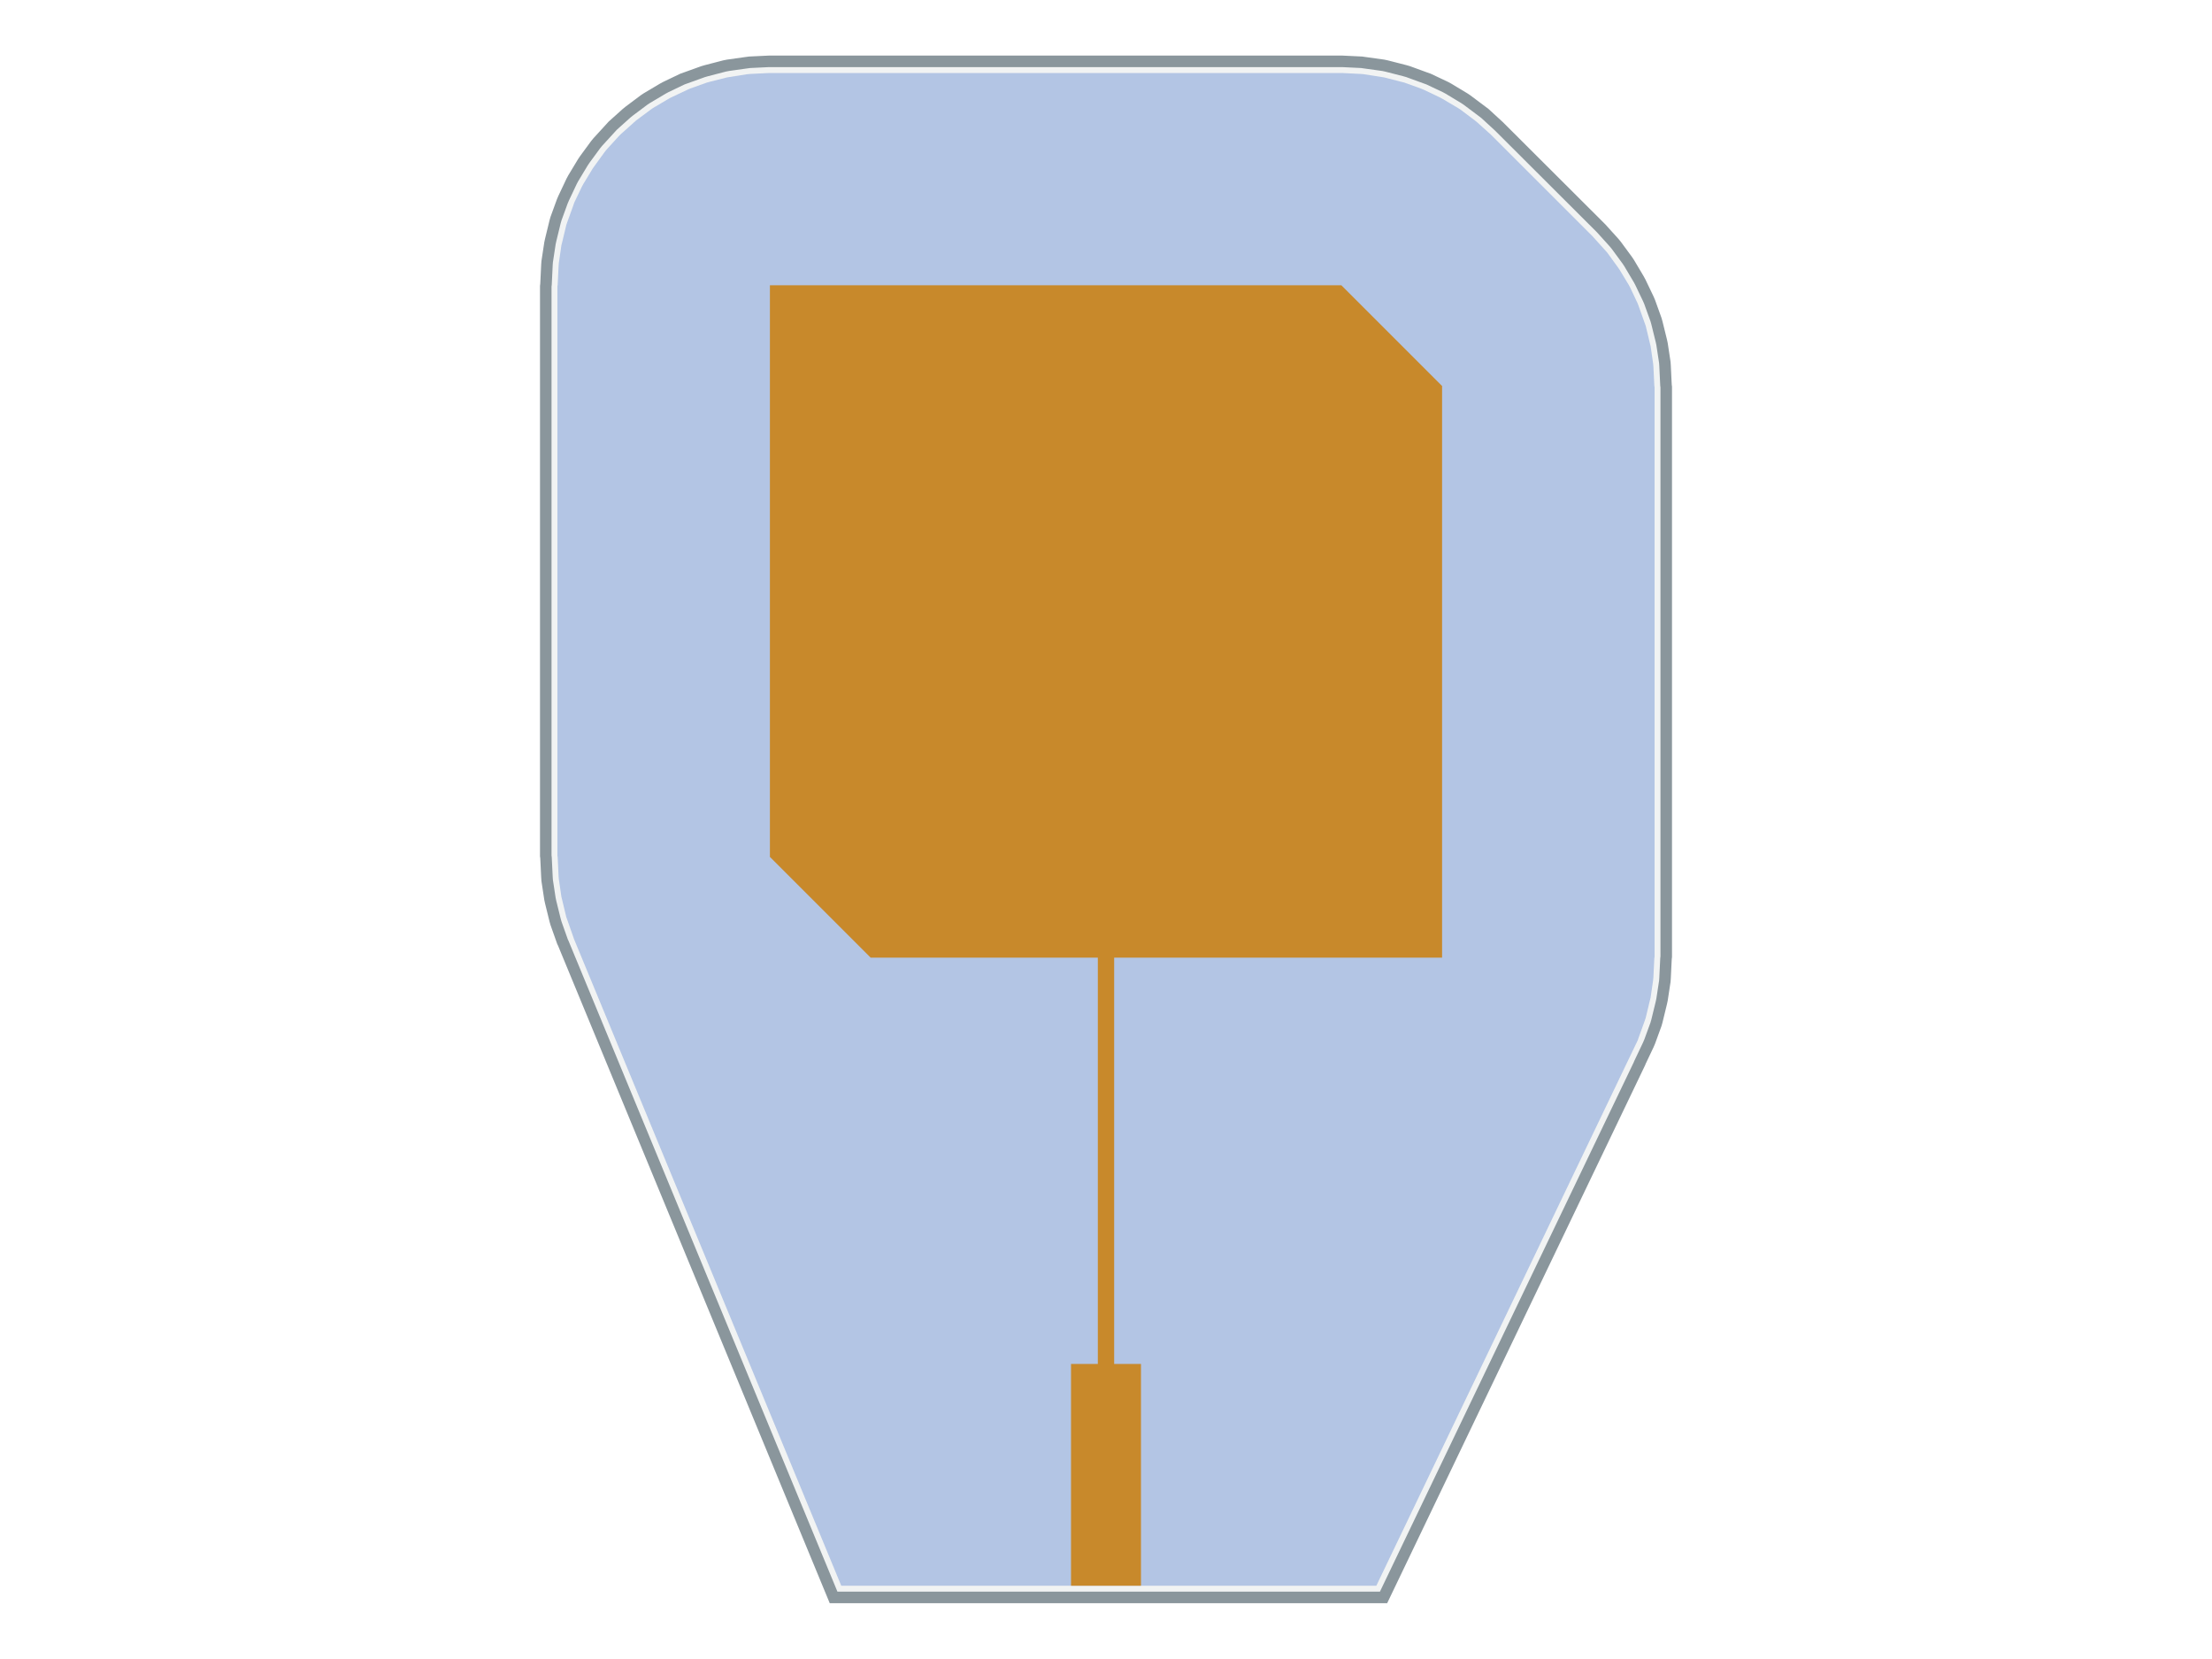
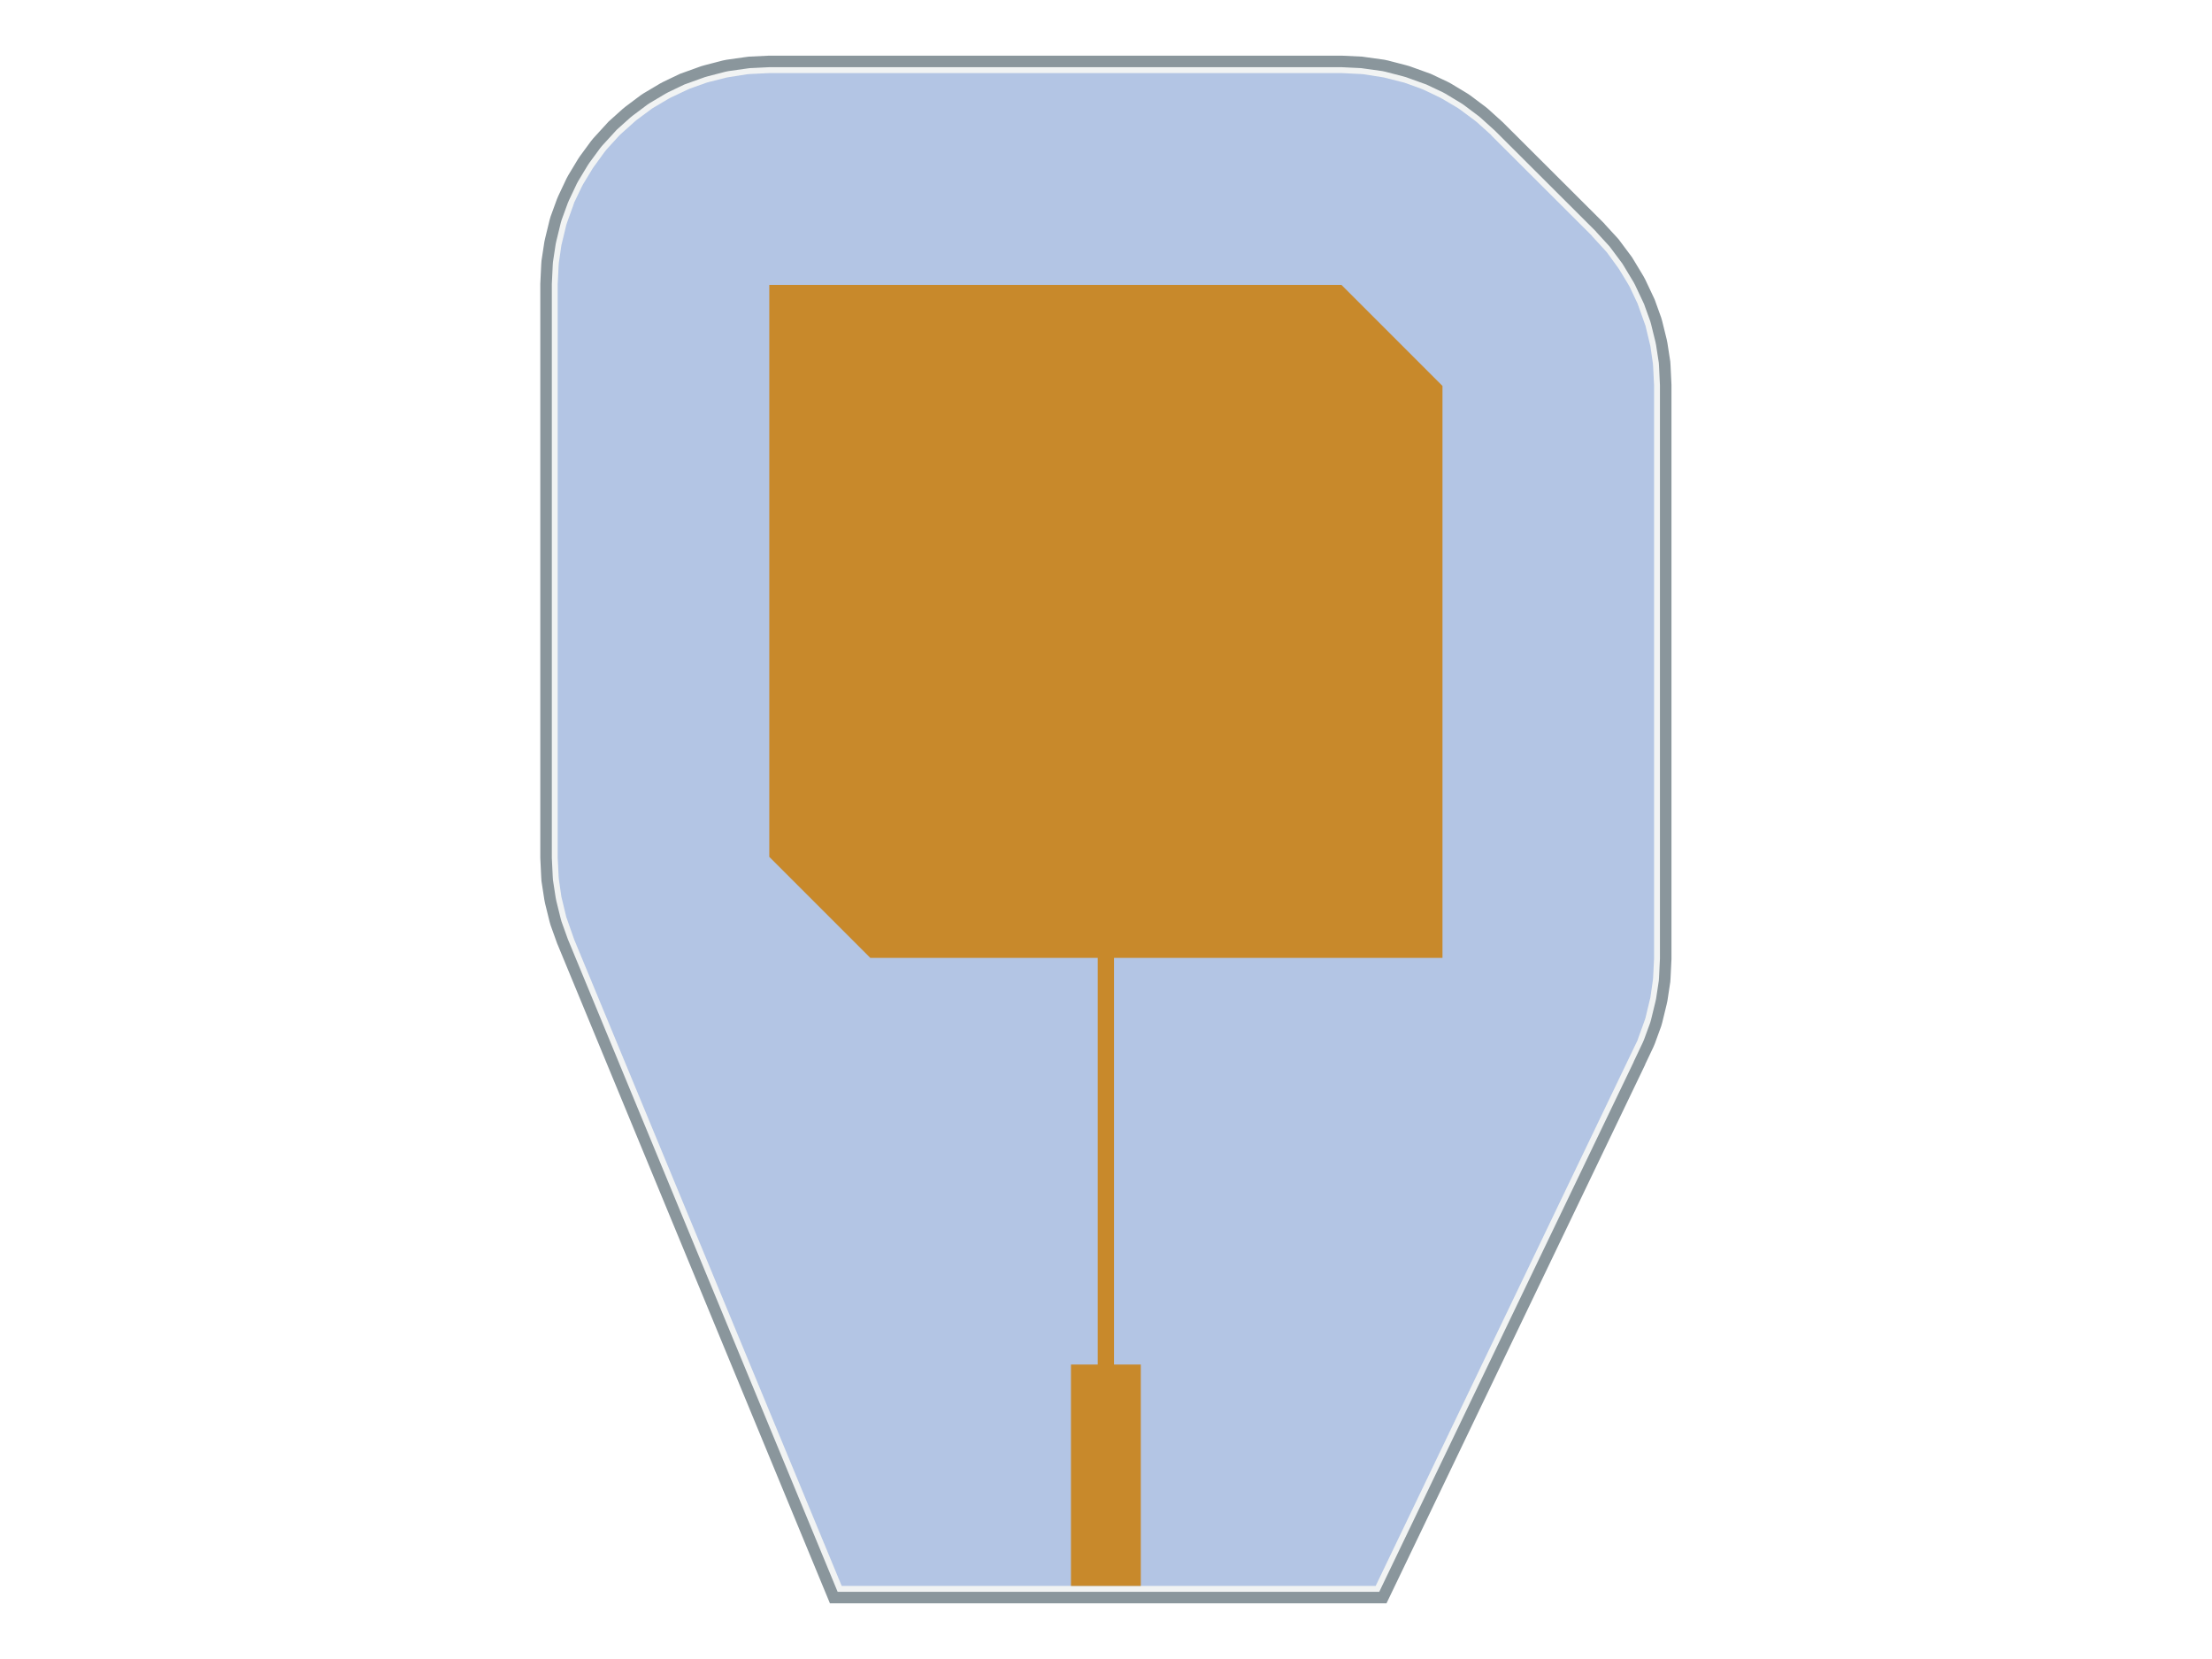
- <svg xmlns="http://www.w3.org/2000/svg" viewBox="-26.65 -2.63 53.30 71.13" width="160" height="120" preserveAspectRatio="xMidYMid meet" role="img" aria-label="Parche de polarización circular (esquinas cortadas)">
-   <path d="M-23.27,37.81L-23.30,37.75L-23.58,36.96L-23.62,36.82L-23.81,36.05L-23.84,35.91L-23.96,35.12L-23.97,34.97L-24.01,34.14L-24.02,34.07L-24.02,9.64L-24.01,9.56L-23.97,8.73L-23.96,8.59L-23.84,7.80L-23.81,7.66L-23.62,6.88L-23.58,6.74L-23.31,6.00L-23.25,5.86L-22.91,5.14L-22.84,5.01L-22.43,4.33L-22.35,4.21L-21.88,3.57L-21.79,3.46L-21.25,2.87L-21.15,2.76L-20.56,2.23L-20.45,2.14L-19.81,1.66L-19.69,1.58L-19.00,1.17L-18.87,1.10L-18.16,0.76L-18.02,0.71L-17.27,0.44L-17.13,0.40L-16.36,0.20L-16.21,0.17L-15.43,0.06L-15.28,0.04L-14.45,0.00L-14.38,0.00L10.05,0.00L10.13,0.00L10.96,0.04L11.10,0.06L11.89,0.17L12.03,0.20L12.81,0.40L12.95,0.44L13.69,0.71L13.83,0.76L14.55,1.10L14.68,1.17L15.36,1.58L15.48,1.66L16.12,2.14L16.24,2.23L16.85,2.79L16.90,2.84L21.18,7.11L21.23,7.16L21.79,7.78L21.88,7.89L22.35,8.53L22.43,8.65L22.84,9.34L22.91,9.47L23.25,10.18L23.31,10.32L23.58,11.07L23.62,11.21L23.81,11.98L23.84,12.12L23.96,12.91L23.97,13.06L24.01,13.89L24.02,13.96L24.02,38.39L24.01,38.47L23.97,39.30L23.96,39.44L23.84,40.23L23.81,40.37L23.62,41.15L23.58,41.29L23.31,42.03L23.25,42.17L22.88,42.95L22.88,42.96L11.90,65.86L-11.68,65.86L-23.27,37.81Z" fill="rgba(138,150,156,0.12)" fill-rule="evenodd" stroke="#8a969c" stroke-width="0.494" />
-   <path d="M-22.81,37.63L-22.83,37.57L-23.10,36.80L-23.14,36.69L-23.32,35.94L-23.35,35.82L-23.46,35.06L-23.47,34.94L-23.51,34.12L-23.52,34.06L-23.52,9.64L-23.51,9.58L-23.47,8.77L-23.46,8.65L-23.35,7.89L-23.32,7.77L-23.14,7.02L-23.10,6.90L-22.84,6.18L-22.80,6.06L-22.47,5.37L-22.41,5.26L-22.01,4.60L-21.94,4.50L-21.49,3.88L-21.41,3.78L-20.89,3.21L-20.80,3.12L-20.23,2.61L-20.14,2.53L-19.52,2.07L-19.42,2.00L-18.76,1.61L-18.65,1.55L-17.95,1.22L-17.84,1.17L-17.11,0.91L-17.00,0.88L-16.25,0.69L-16.13,0.67L-15.37,0.55L-15.25,0.54L-14.43,0.50L-14.37,0.50L10.05,0.50L10.11,0.50L10.92,0.54L11.04,0.55L11.80,0.67L11.93,0.69L12.67,0.88L12.79,0.91L13.51,1.17L13.63,1.22L14.32,1.55L14.43,1.61L15.09,2.00L15.20,2.07L15.81,2.53L15.91,2.61L16.51,3.15L16.56,3.20L20.82,7.46L20.86,7.50L21.41,8.11L21.49,8.20L21.94,8.82L22.01,8.92L22.41,9.58L22.47,9.69L22.80,10.39L22.84,10.50L23.10,11.23L23.14,11.34L23.32,12.09L23.35,12.21L23.46,12.97L23.47,13.09L23.51,13.91L23.52,13.97L23.52,38.39L23.51,38.45L23.47,39.26L23.46,39.38L23.35,40.14L23.32,40.26L23.14,41.01L23.10,41.13L22.84,41.85L22.80,41.97L22.43,42.74L22.43,42.74L11.59,65.36L-11.35,65.36L-22.81,37.63Z" fill="#7f9ed6" fill-opacity="0.55" fill-rule="evenodd" />
-   <path d="M1.50,55.85L1.50,65.36L-1.50,65.36L-1.50,55.85L-0.35,55.85L-0.35,38.43L-10.09,38.43L-14.41,34.11L-14.41,9.60L10.09,9.60L14.41,13.92L14.41,38.43L0.35,38.43L0.35,55.85L1.50,55.85Z" fill="#c8892b" fill-rule="evenodd" />
+ <svg xmlns="http://www.w3.org/2000/svg" viewBox="-26.69 -2.64 53.39 71.27" width="160" height="120" preserveAspectRatio="xMidYMid meet" role="img" aria-label="Parche de polarización circular (esquinas cortadas)">
+   <path d="M-23.31,37.88L-23.34,37.81L-23.62,37.03L-23.66,36.89L-23.85,36.12L-23.88,35.97L-24.00,35.19L-24.01,35.04L-24.05,34.21L-24.05,34.14L-24.05,9.64L-24.05,9.56L-24.01,8.73L-24.00,8.59L-23.88,7.80L-23.85,7.66L-23.66,6.88L-23.62,6.74L-23.35,6.00L-23.29,5.86L-22.95,5.14L-22.88,5.01L-22.47,4.33L-22.39,4.21L-21.92,3.57L-21.83,3.46L-21.29,2.87L-21.19,2.76L-20.60,2.23L-20.49,2.14L-19.85,1.66L-19.73,1.58L-19.04,1.17L-18.91,1.10L-18.20,0.76L-18.06,0.71L-17.31,0.44L-17.17,0.40L-16.40,0.20L-16.25,0.17L-15.47,0.06L-15.32,0.04L-14.49,0.00L-14.42,0.00L10.08,0.00L10.16,0.00L10.99,0.04L11.13,0.06L11.92,0.17L12.06,0.20L12.83,0.40L12.97,0.44L13.72,0.71L13.86,0.76L14.58,1.10L14.71,1.17L15.39,1.58L15.51,1.66L16.15,2.14L16.26,2.23L16.88,2.79L16.93,2.84L21.22,7.12L21.27,7.18L21.83,7.79L21.92,7.91L22.39,8.54L22.47,8.67L22.88,9.35L22.95,9.48L23.29,10.20L23.35,10.33L23.62,11.08L23.66,11.22L23.85,11.99L23.88,12.14L24.00,12.92L24.01,13.07L24.05,13.90L24.05,13.97L24.05,38.47L24.05,38.55L24.01,39.38L24.00,39.52L23.88,40.31L23.85,40.45L23.66,41.23L23.62,41.37L23.35,42.11L23.29,42.25L22.92,43.03L22.92,43.04L11.90,65.99L-11.69,65.99L-23.31,37.88Z" fill="rgba(138,150,156,0.12)" fill-rule="evenodd" stroke="#8a969c" stroke-width="0.495" />
+   <path d="M-22.85,37.70L-22.87,37.64L-23.14,36.87L-23.18,36.76L-23.36,36.01L-23.39,35.89L-23.50,35.13L-23.51,35.00L-23.55,34.19L-23.55,34.13L-23.55,9.64L-23.55,9.58L-23.51,8.77L-23.50,8.65L-23.39,7.89L-23.36,7.77L-23.18,7.02L-23.14,6.90L-22.88,6.18L-22.84,6.06L-22.51,5.37L-22.45,5.26L-22.05,4.60L-21.98,4.50L-21.53,3.88L-21.45,3.78L-20.93,3.21L-20.84,3.12L-20.27,2.61L-20.18,2.53L-19.56,2.07L-19.46,2.00L-18.80,1.61L-18.69,1.55L-17.99,1.22L-17.88,1.17L-17.15,0.91L-17.04,0.88L-16.29,0.69L-16.17,0.67L-15.41,0.55L-15.29,0.54L-14.47,0.50L-14.41,0.50L10.08,0.50L10.14,0.50L10.95,0.54L11.07,0.55L11.83,0.67L11.95,0.69L12.70,0.88L12.82,0.91L13.54,1.17L13.66,1.22L14.35,1.55L14.46,1.61L15.12,2.00L15.22,2.07L15.84,2.53L15.94,2.61L16.54,3.15L16.58,3.20L20.86,7.47L20.90,7.52L21.45,8.12L21.53,8.21L21.98,8.83L22.05,8.93L22.45,9.59L22.51,9.70L22.84,10.40L22.88,10.51L23.14,11.24L23.18,11.35L23.36,12.10L23.39,12.22L23.50,12.98L23.51,13.11L23.55,13.92L23.55,13.98L23.55,38.47L23.55,38.53L23.51,39.34L23.50,39.46L23.39,40.22L23.36,40.34L23.18,41.09L23.14,41.21L22.88,41.93L22.84,42.05L22.47,42.82L22.47,42.82L11.59,65.49L-11.35,65.49L-22.85,37.70Z" fill="#7f9ed6" fill-opacity="0.55" fill-rule="evenodd" />
+   <path d="M1.50,55.98L1.50,65.49L-1.50,65.49L-1.50,55.98L-0.35,55.98L-0.35,38.51L-10.12,38.51L-14.46,34.17L-14.46,9.60L10.12,9.60L14.46,13.94L14.46,38.51L0.35,38.51L0.35,55.98L1.50,55.98Z" fill="#c8892b" fill-rule="evenodd" />
</svg>
